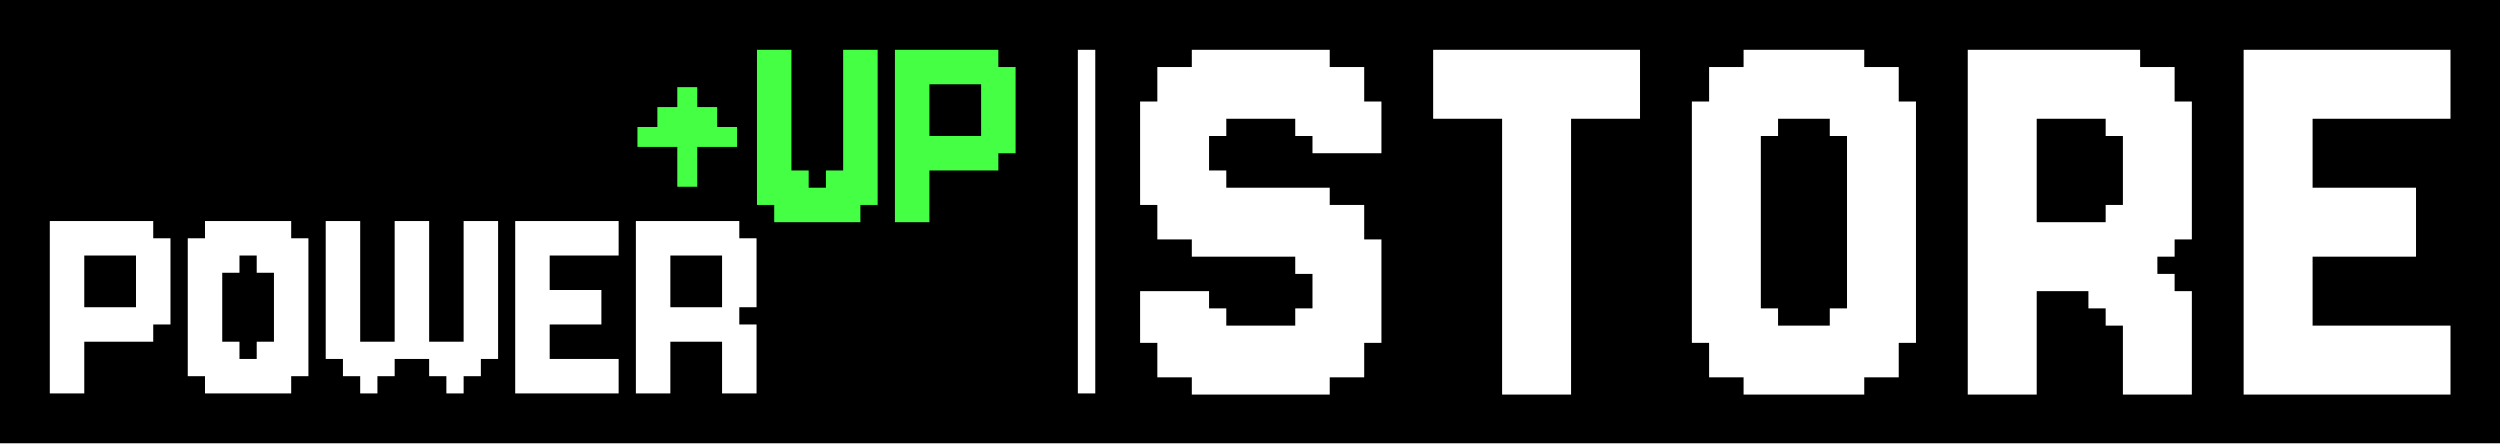
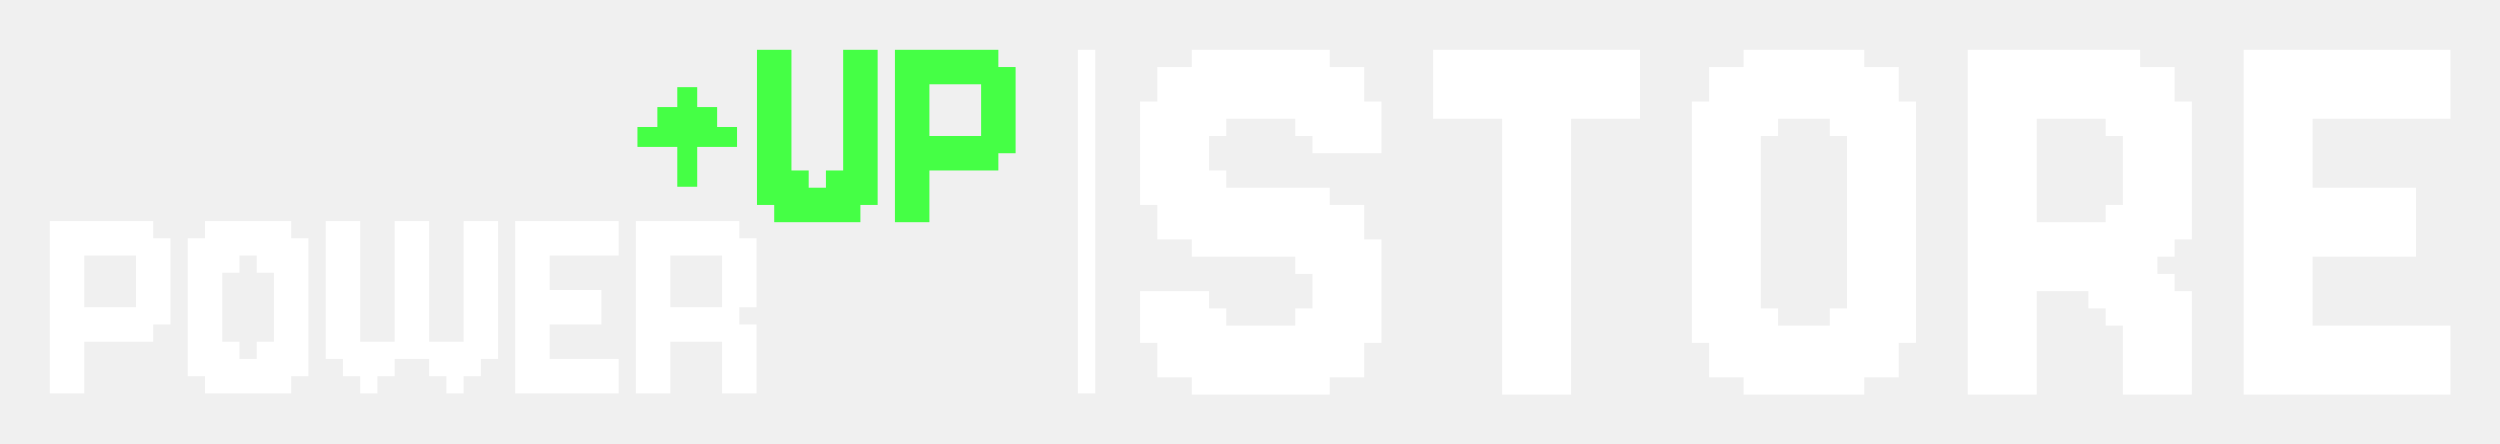
<svg xmlns="http://www.w3.org/2000/svg" width="1004" height="178" viewBox="0 0 1004 178" fill="none">
-   <rect width="1004" height="178" fill="black" />
  <path d="M928.736 130.768H984.12V158.46H901.044V20H984.12V47.692H928.736V75.384H970.274V103.076H928.736V130.768Z" fill="white" />
  <path d="M817.941 89.23H845.633V82.307H852.556V54.615H845.633V47.692H817.941V89.23ZM838.71 116.922H817.941V158.46H790.249V20H859.479V26.923H873.325V40.769H880.248V96.153H873.325V103.076H866.402V109.999H873.325V116.922H880.248V158.46H852.556V130.768H845.633V123.845H838.71V116.922Z" fill="white" />
  <path d="M714.069 130.768H734.838V123.845H741.761V54.615H734.838V47.692H714.069V54.615H707.146V123.845H714.069V130.768ZM679.454 40.769H686.377V26.923H700.223V20H748.684V26.923H762.53V40.769H769.453V137.691H762.53V151.537H748.684V158.46H700.223V151.537H686.377V137.691H679.454V40.769Z" fill="white" />
  <path d="M575.555 20H658.631V47.692H630.939V158.46H603.247V47.692H575.555V20Z" fill="white" />
  <path d="M457.864 116.922H485.556V123.845H492.479V130.768H520.171V123.845H527.094V109.999H520.171V103.076H478.633V96.153H464.787V82.307H457.864V40.769H464.787V26.923H478.633V20H534.017V26.923H547.863V40.769H554.786V61.538H527.094V54.615H520.171V47.692H492.479V54.615H485.556V68.461H492.479V75.384H534.017V82.307H547.863V96.153H554.786V137.691H547.863V151.537H534.017V158.46H478.633V151.537H464.787V137.691H457.864V116.922Z" fill="white" />
  <line x1="436.364" y1="20" x2="436.364" y2="158" stroke-width="7" stroke="white" />
  <path d="M359.403 20H400.941V26.923H407.864V61.538H400.941V68.462H373.249V89.231H359.403V20ZM394.018 33.846H373.249V54.615H394.018V33.846Z" fill="#45FF45" />
  <path d="M331.692 68.462H338.615V20H352.462V82.308H345.538V89.231H310.923V82.308H304V20H317.846V68.462H324.769V75.385H331.692V68.462Z" fill="#45FF45" />
  <path d="M255.367 88.769H296.905V95.693H303.828V123.385H296.905V130.308H303.828V158H289.982V137.231H269.213V158H255.367V88.769ZM289.982 123.385V102.616H269.213V123.385H289.982Z" fill="white" />
  <path d="M220.751 144.154H248.443V158H206.905V88.769H248.443V102.616H220.751V116.462H241.52V130.308H220.751V144.154Z" fill="white" />
  <path d="M130.805 88.769H144.651V137.231H158.497V88.769H172.344V137.231H186.19V88.769H200.036V144.154H193.113V151.077H186.19V158H179.267V151.077H172.344V144.154H158.497V151.077H151.574V158H144.651V151.077H137.728V144.154H130.805V88.769Z" fill="white" />
  <path d="M75.403 95.693H82.326V88.769H116.941V95.693H123.864V151.077H116.941V158H82.326V151.077H75.403V95.693ZM103.095 137.231H110.018V109.539H103.095V102.616H96.172V109.539H89.249V137.231H96.172V144.154H103.095V137.231Z" fill="white" />
  <path d="M20 88.769H61.538V95.693H68.462V130.308H61.538V137.231H33.846V158H20V88.769ZM54.615 102.616H33.846V123.385H54.615V102.616Z" fill="white" />
  <path d="M296 59H280V75H272V59H256V51H264V43H272V35H280V43H288V51H296V59Z" fill="#45FF45" />
</svg>
